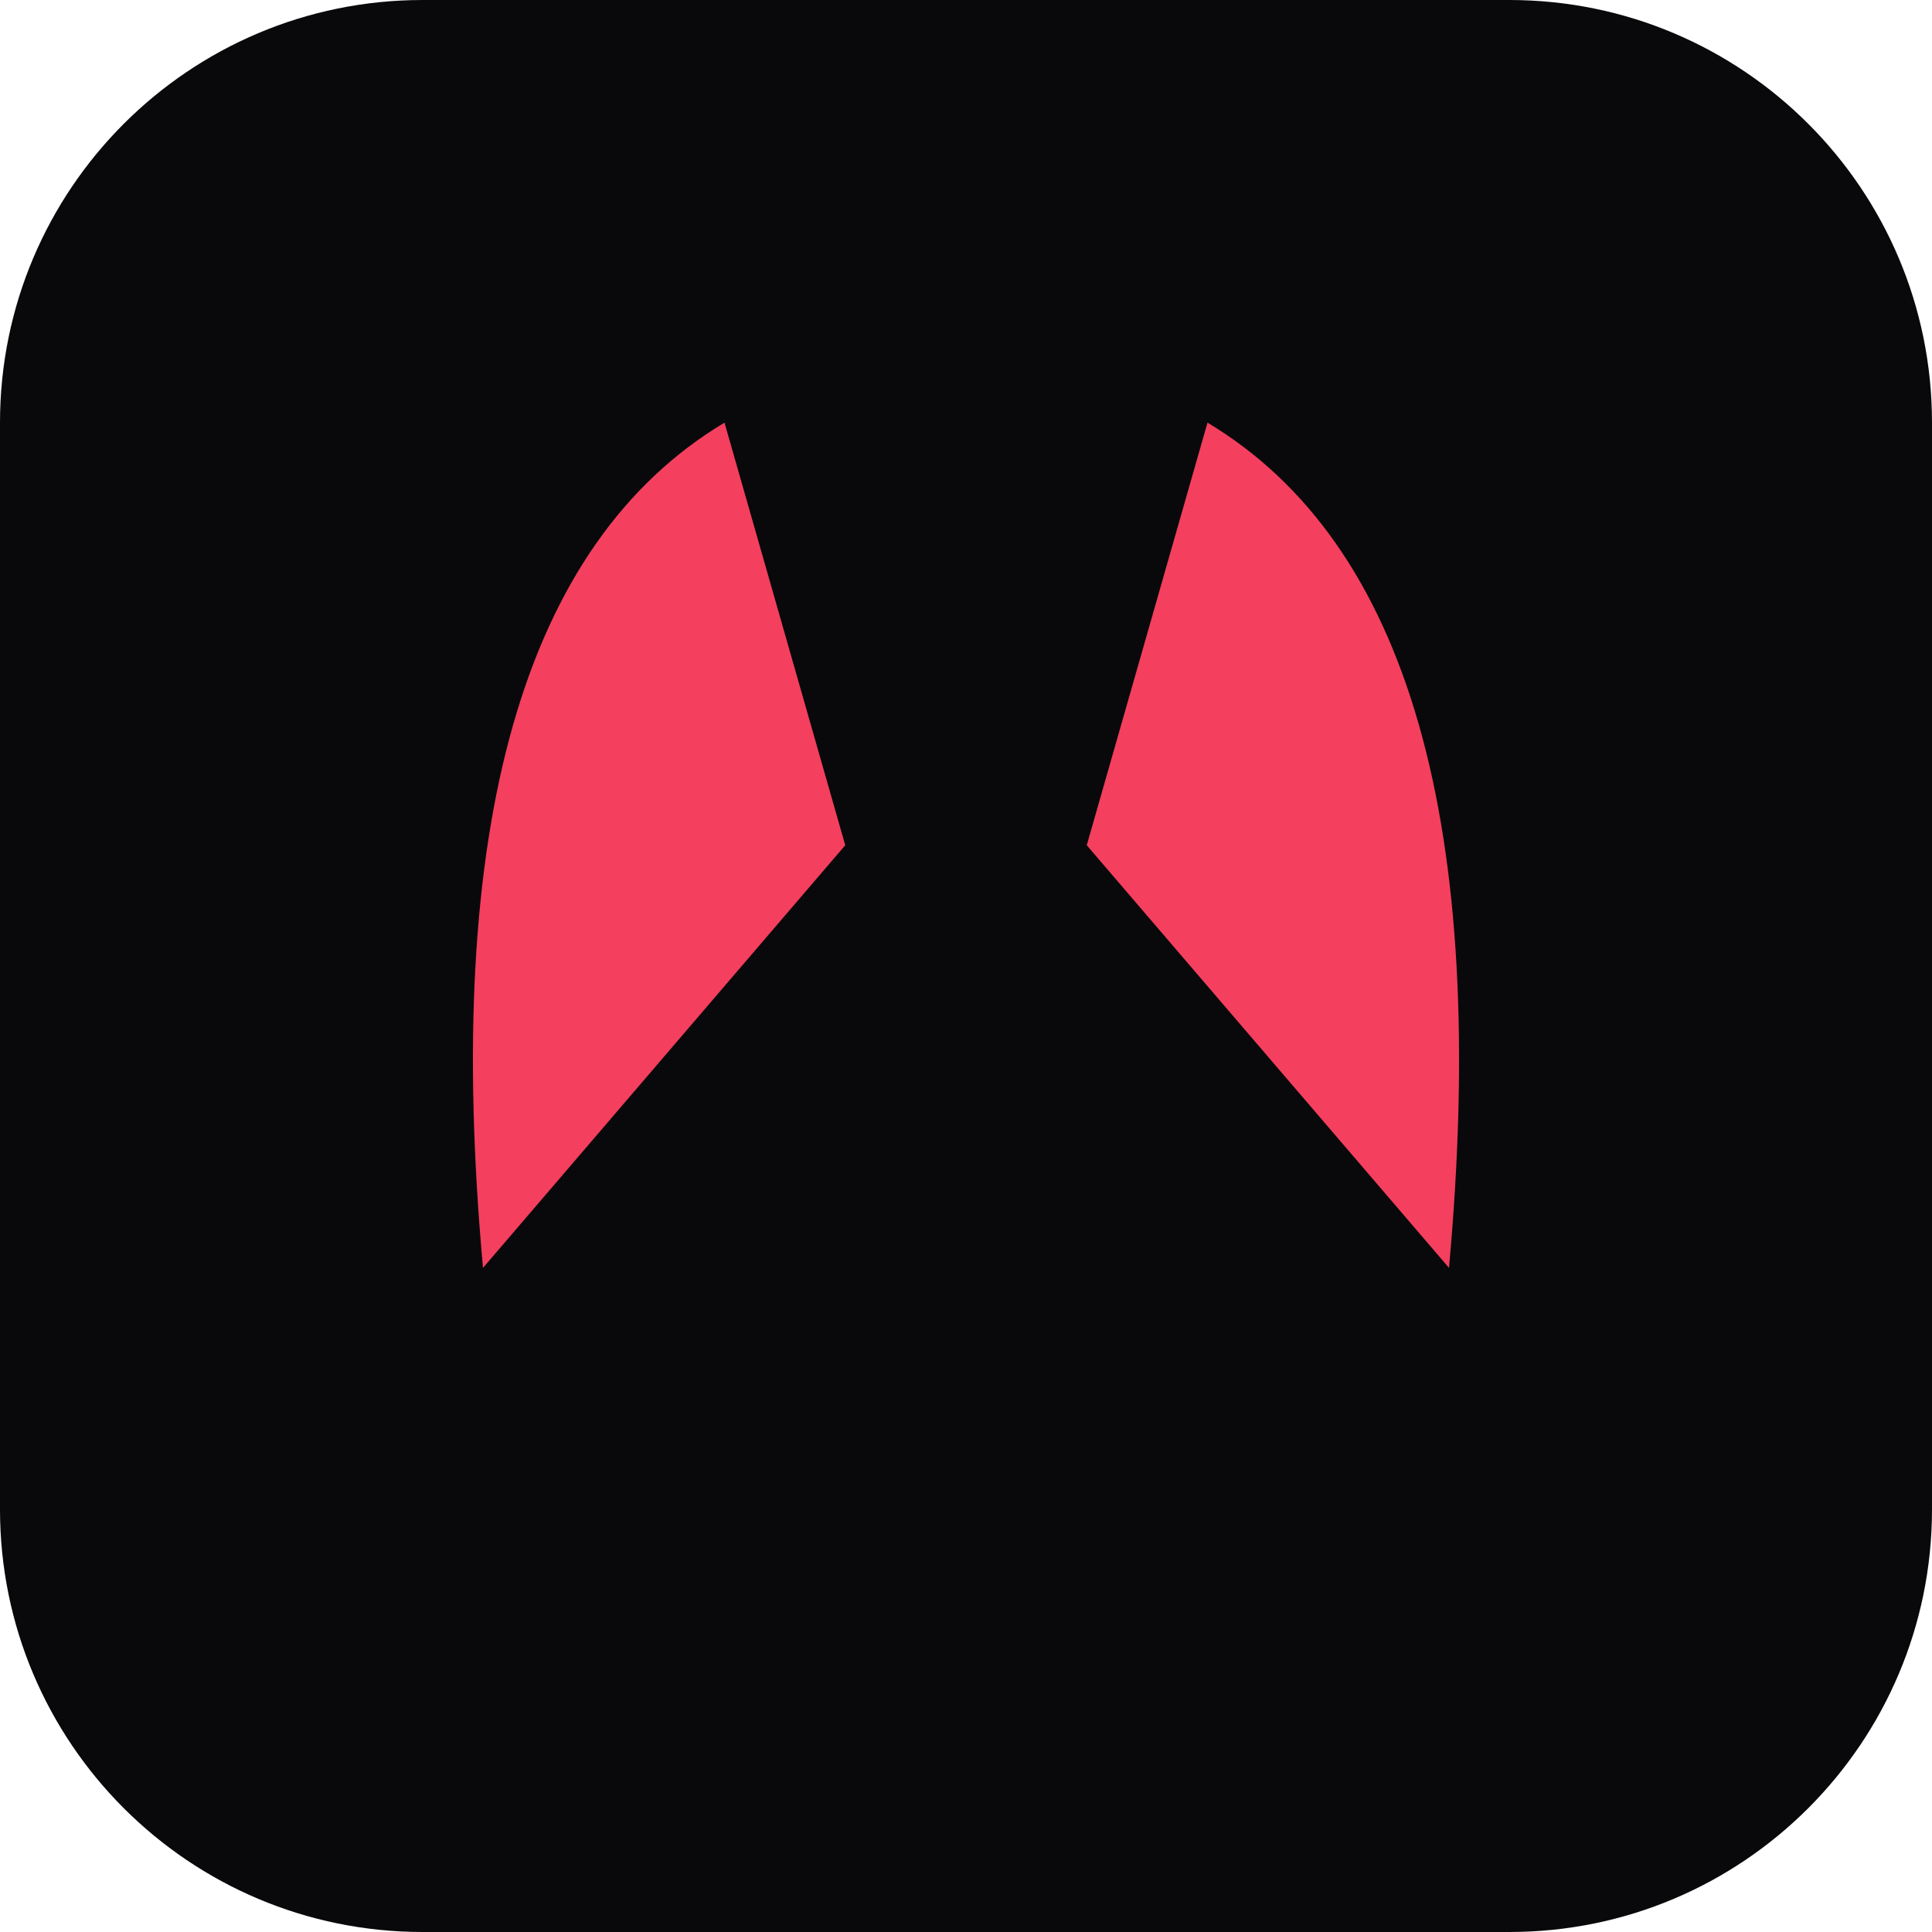
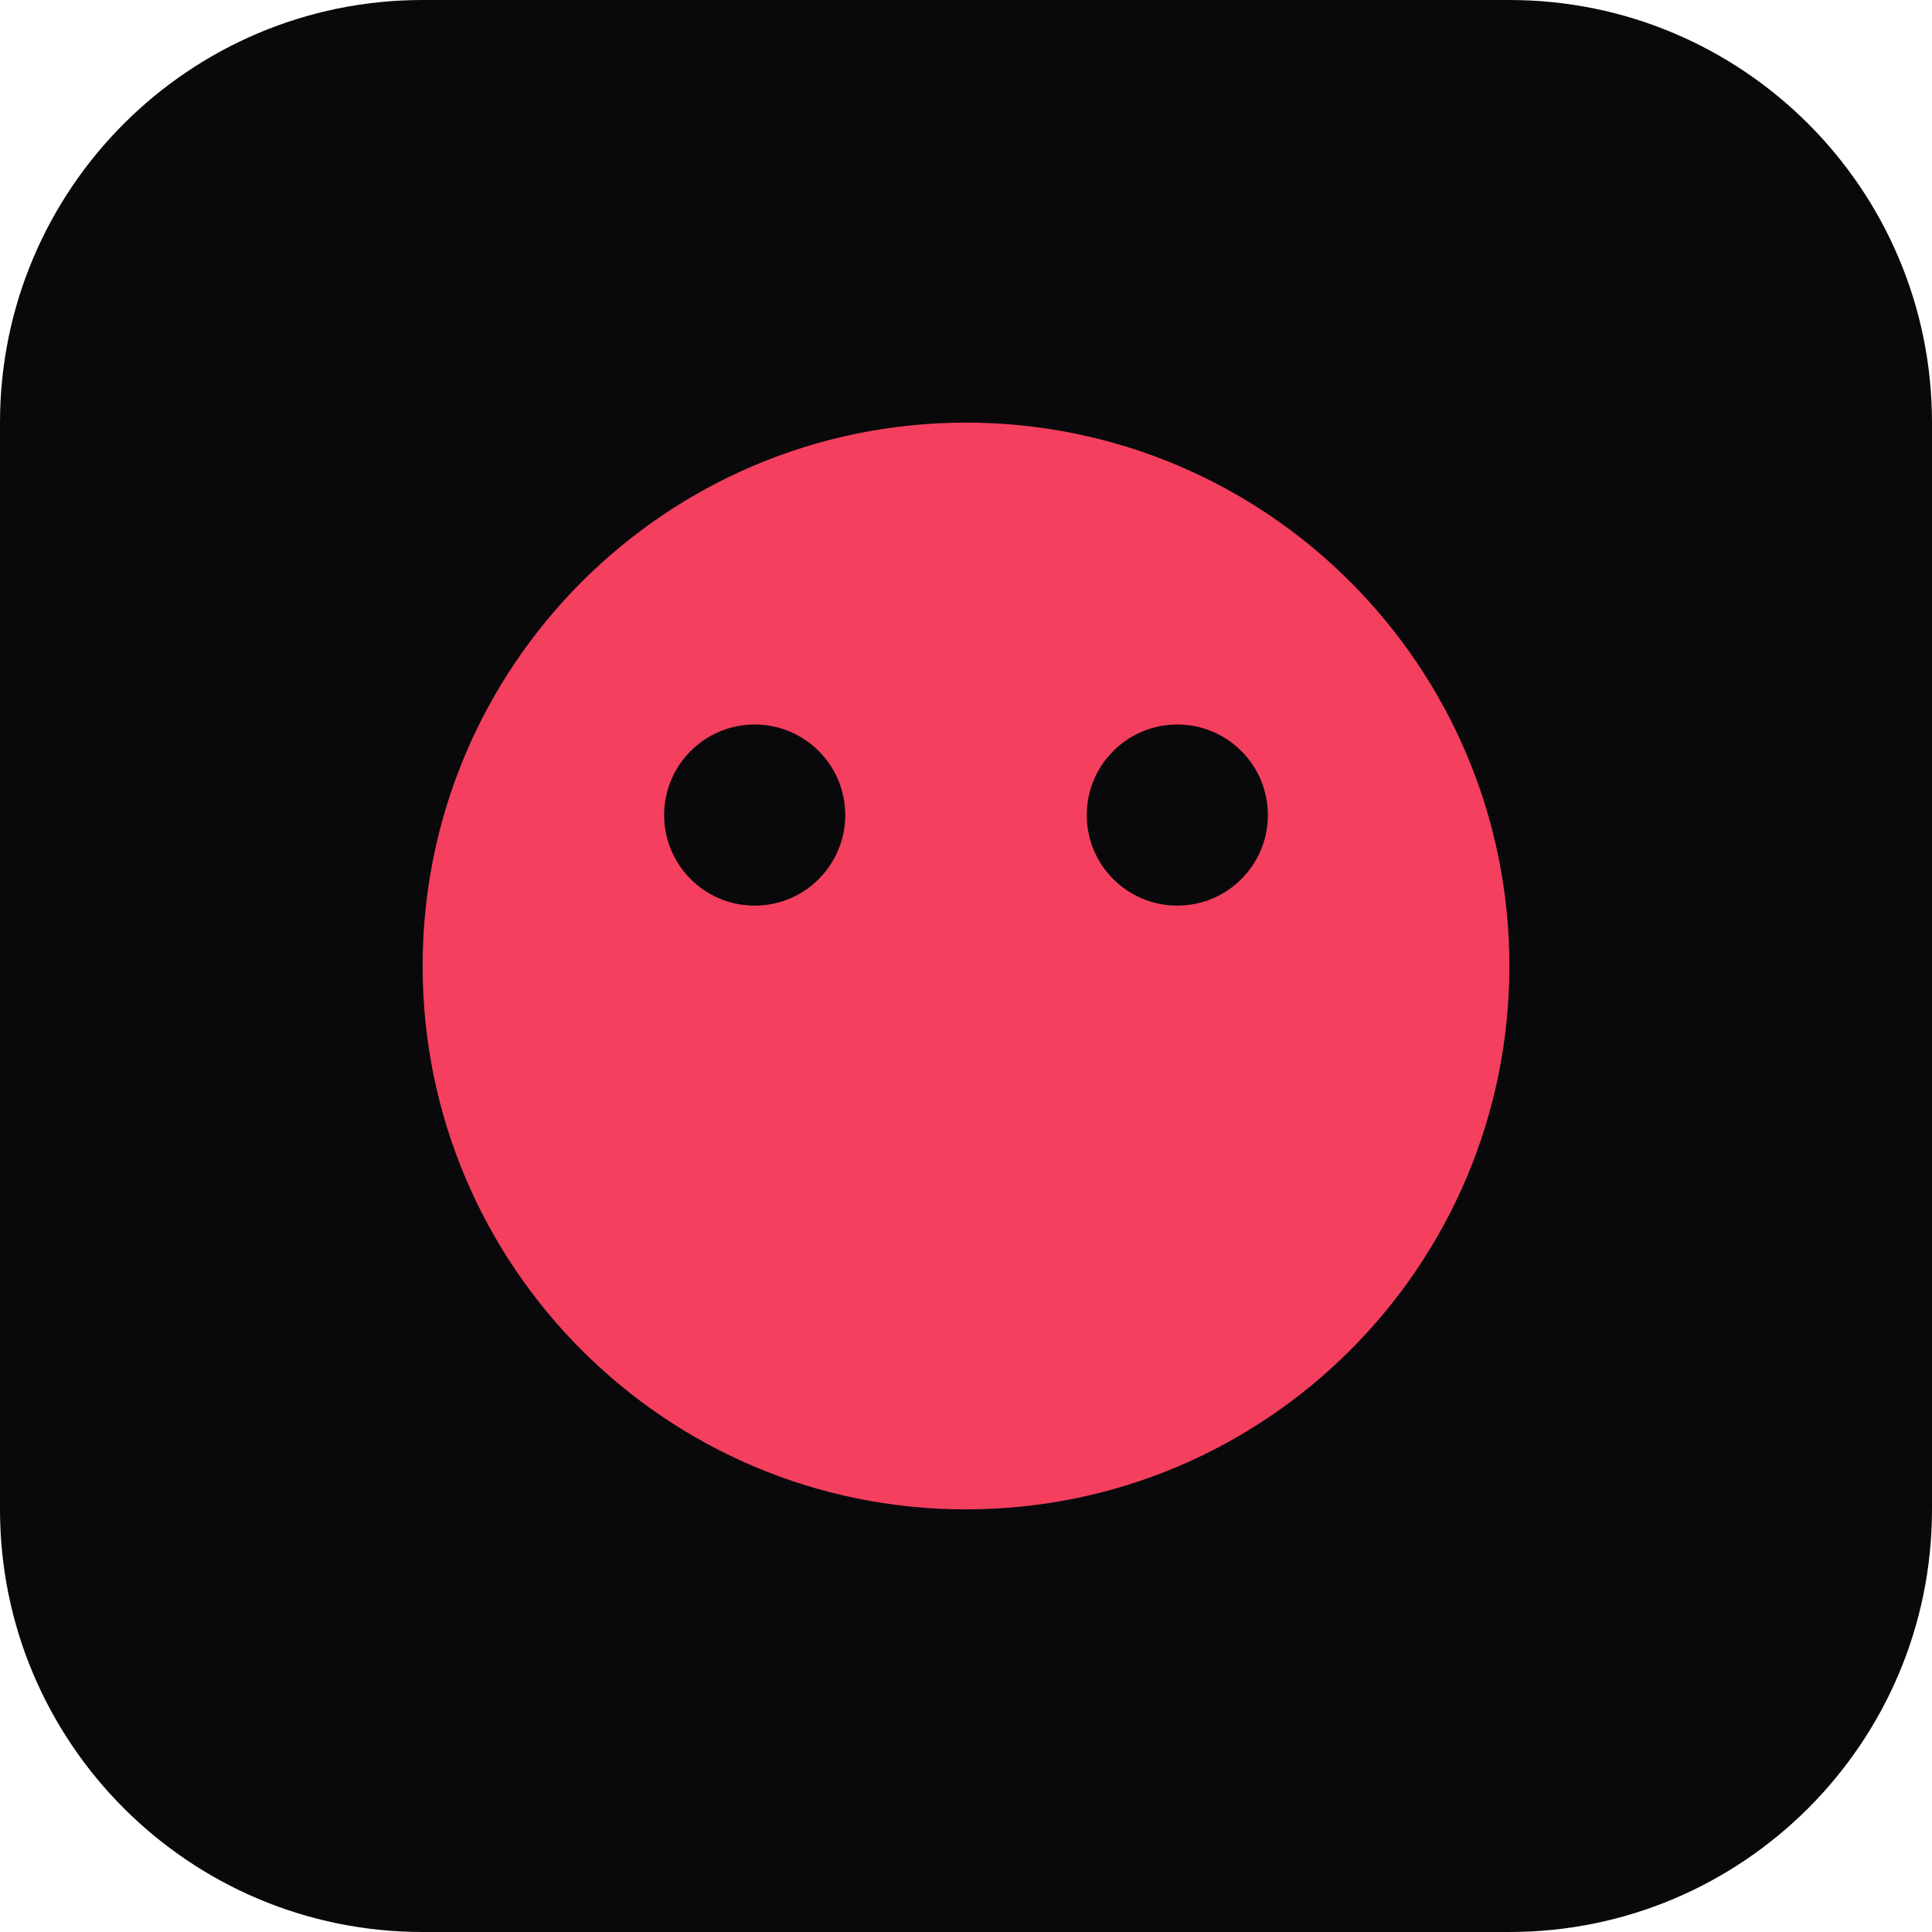
<svg xmlns="http://www.w3.org/2000/svg" viewBox="0 0 64 64">
  <rect width="64" height="64" rx="14" fill="#09090b" />
-   <path d="M16,42 Q14,20 24,14 L28,28 Z" fill="#f43f5e" />
-   <path d="M48,42 Q50,20 40,14 L36,28 Z" fill="#f43f5e" />
+   <circle cx="32" cy="32" r="18" fill="#f43f5e" />
+   <circle cx="25" cy="27" r="3" fill="#09090b" />
+   <circle cx="39" cy="27" r="3" fill="#09090b" />
</svg>
